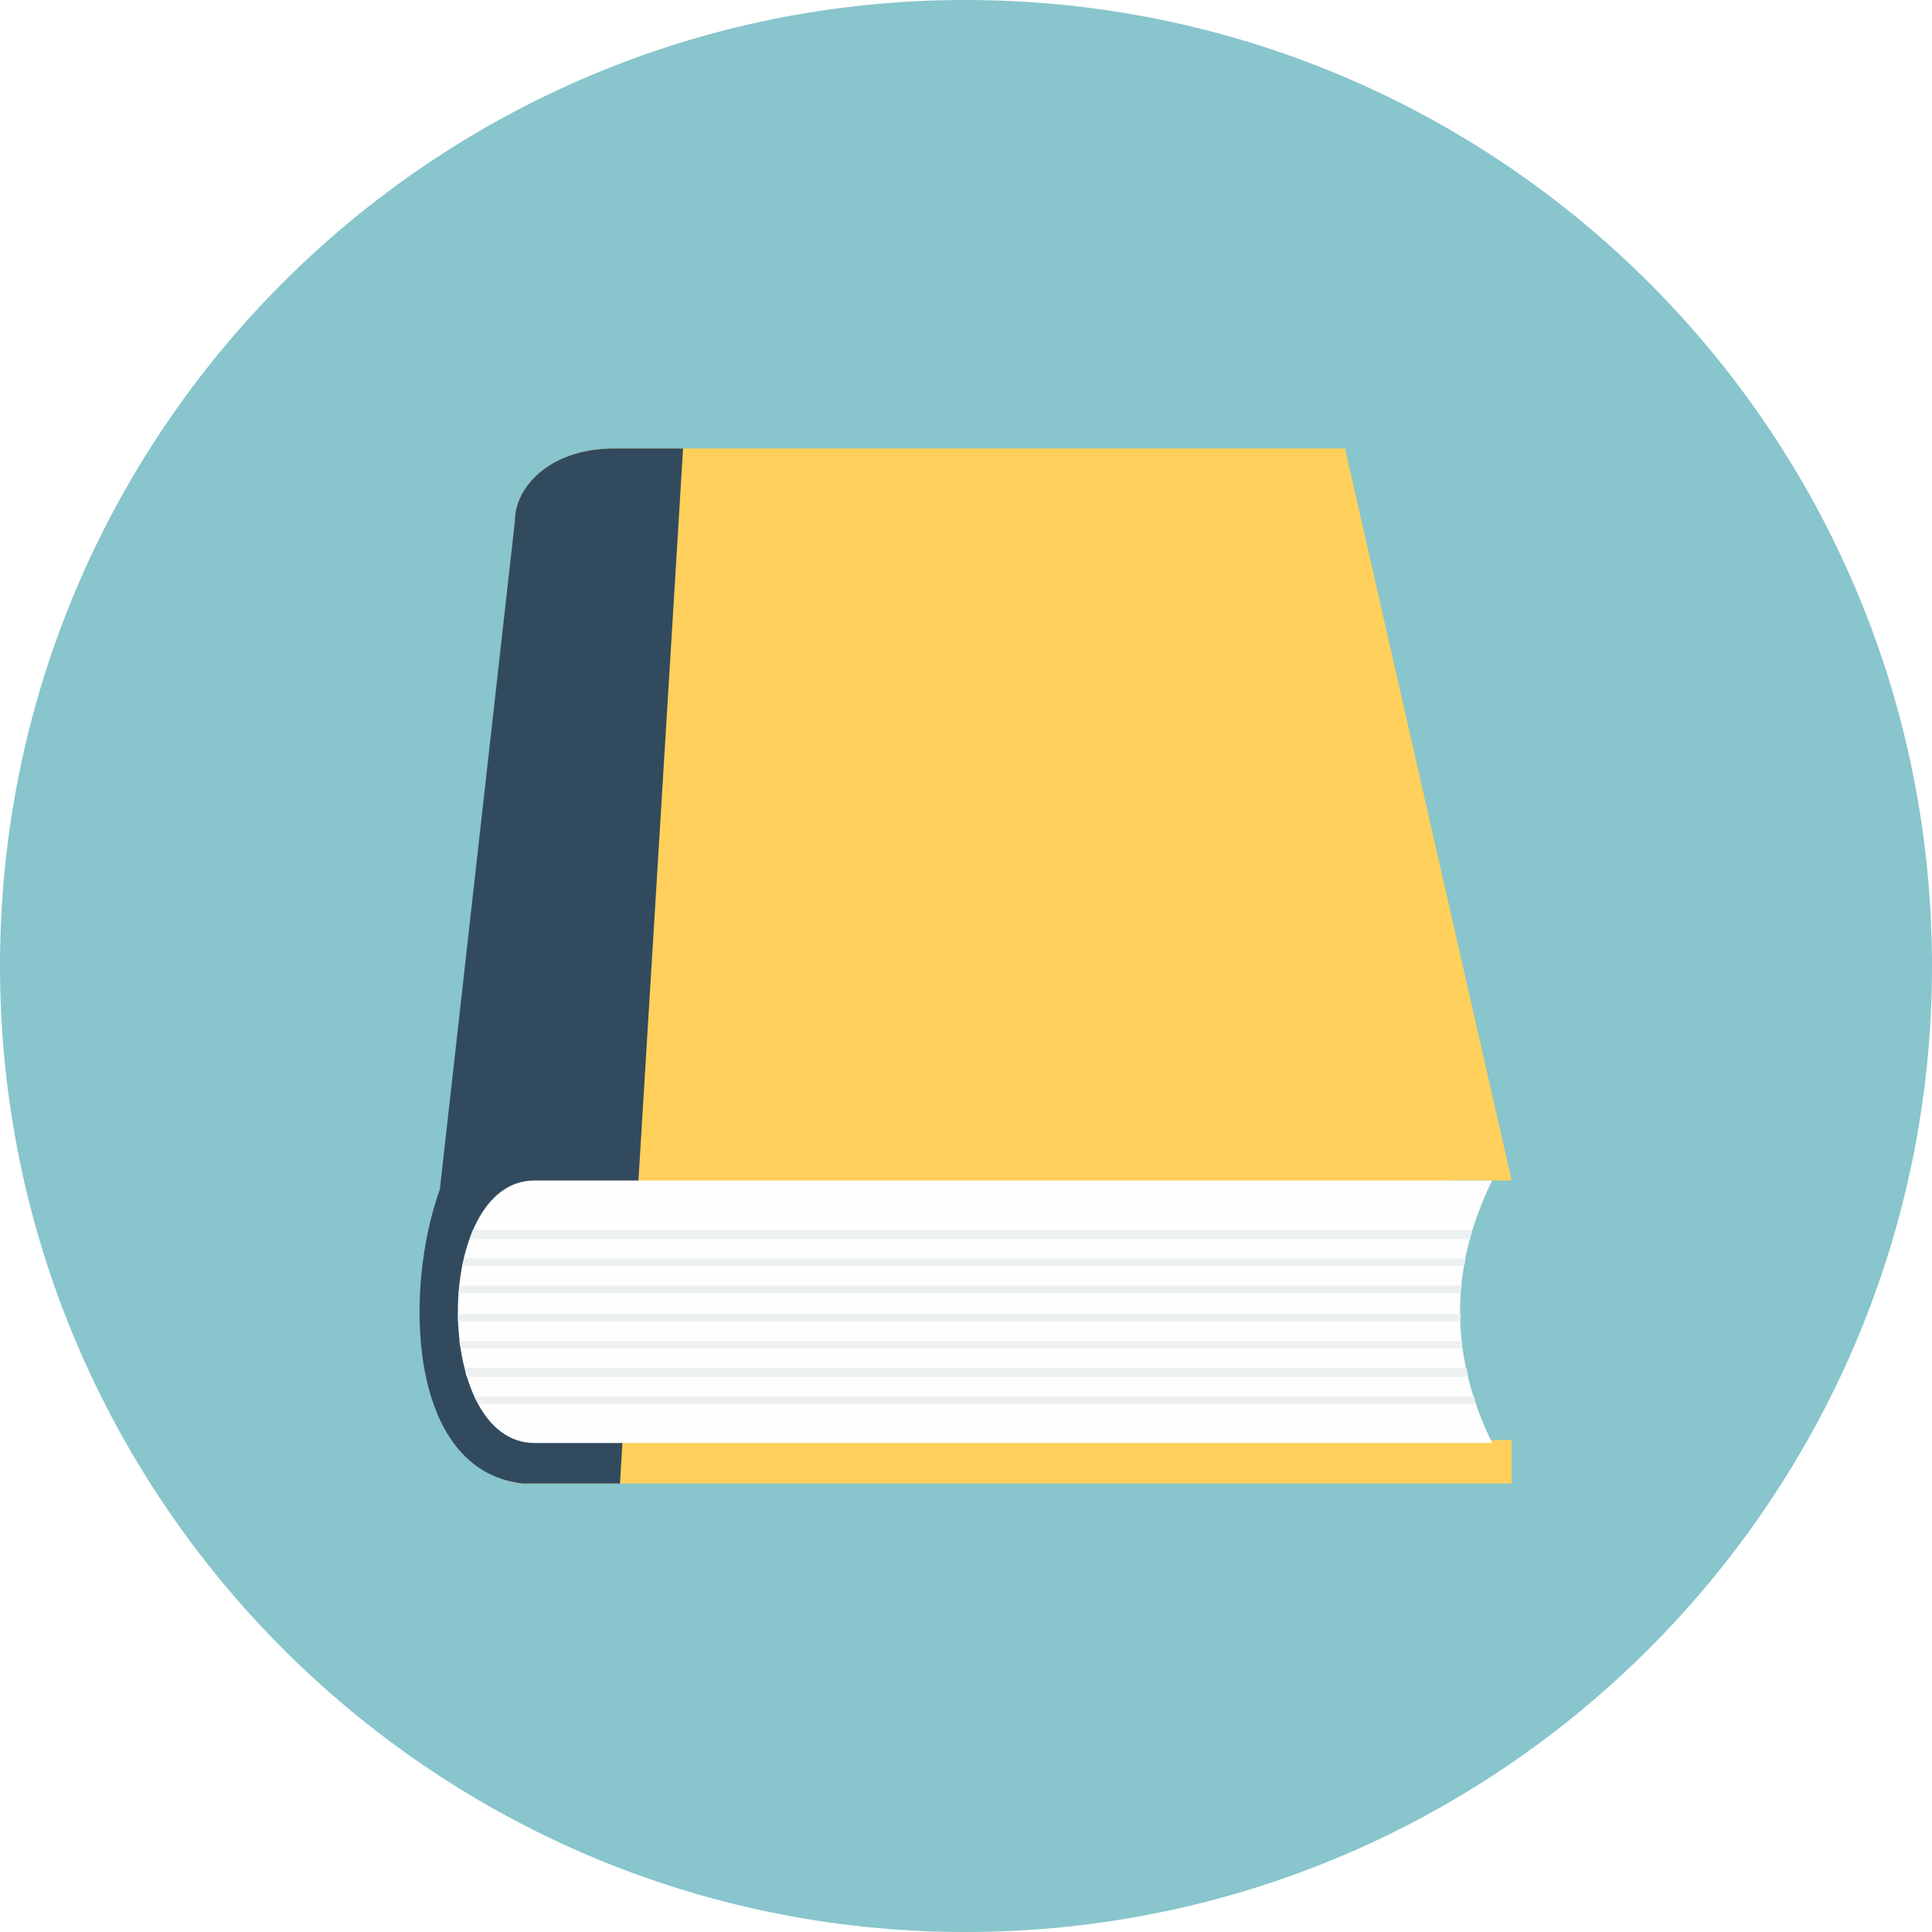
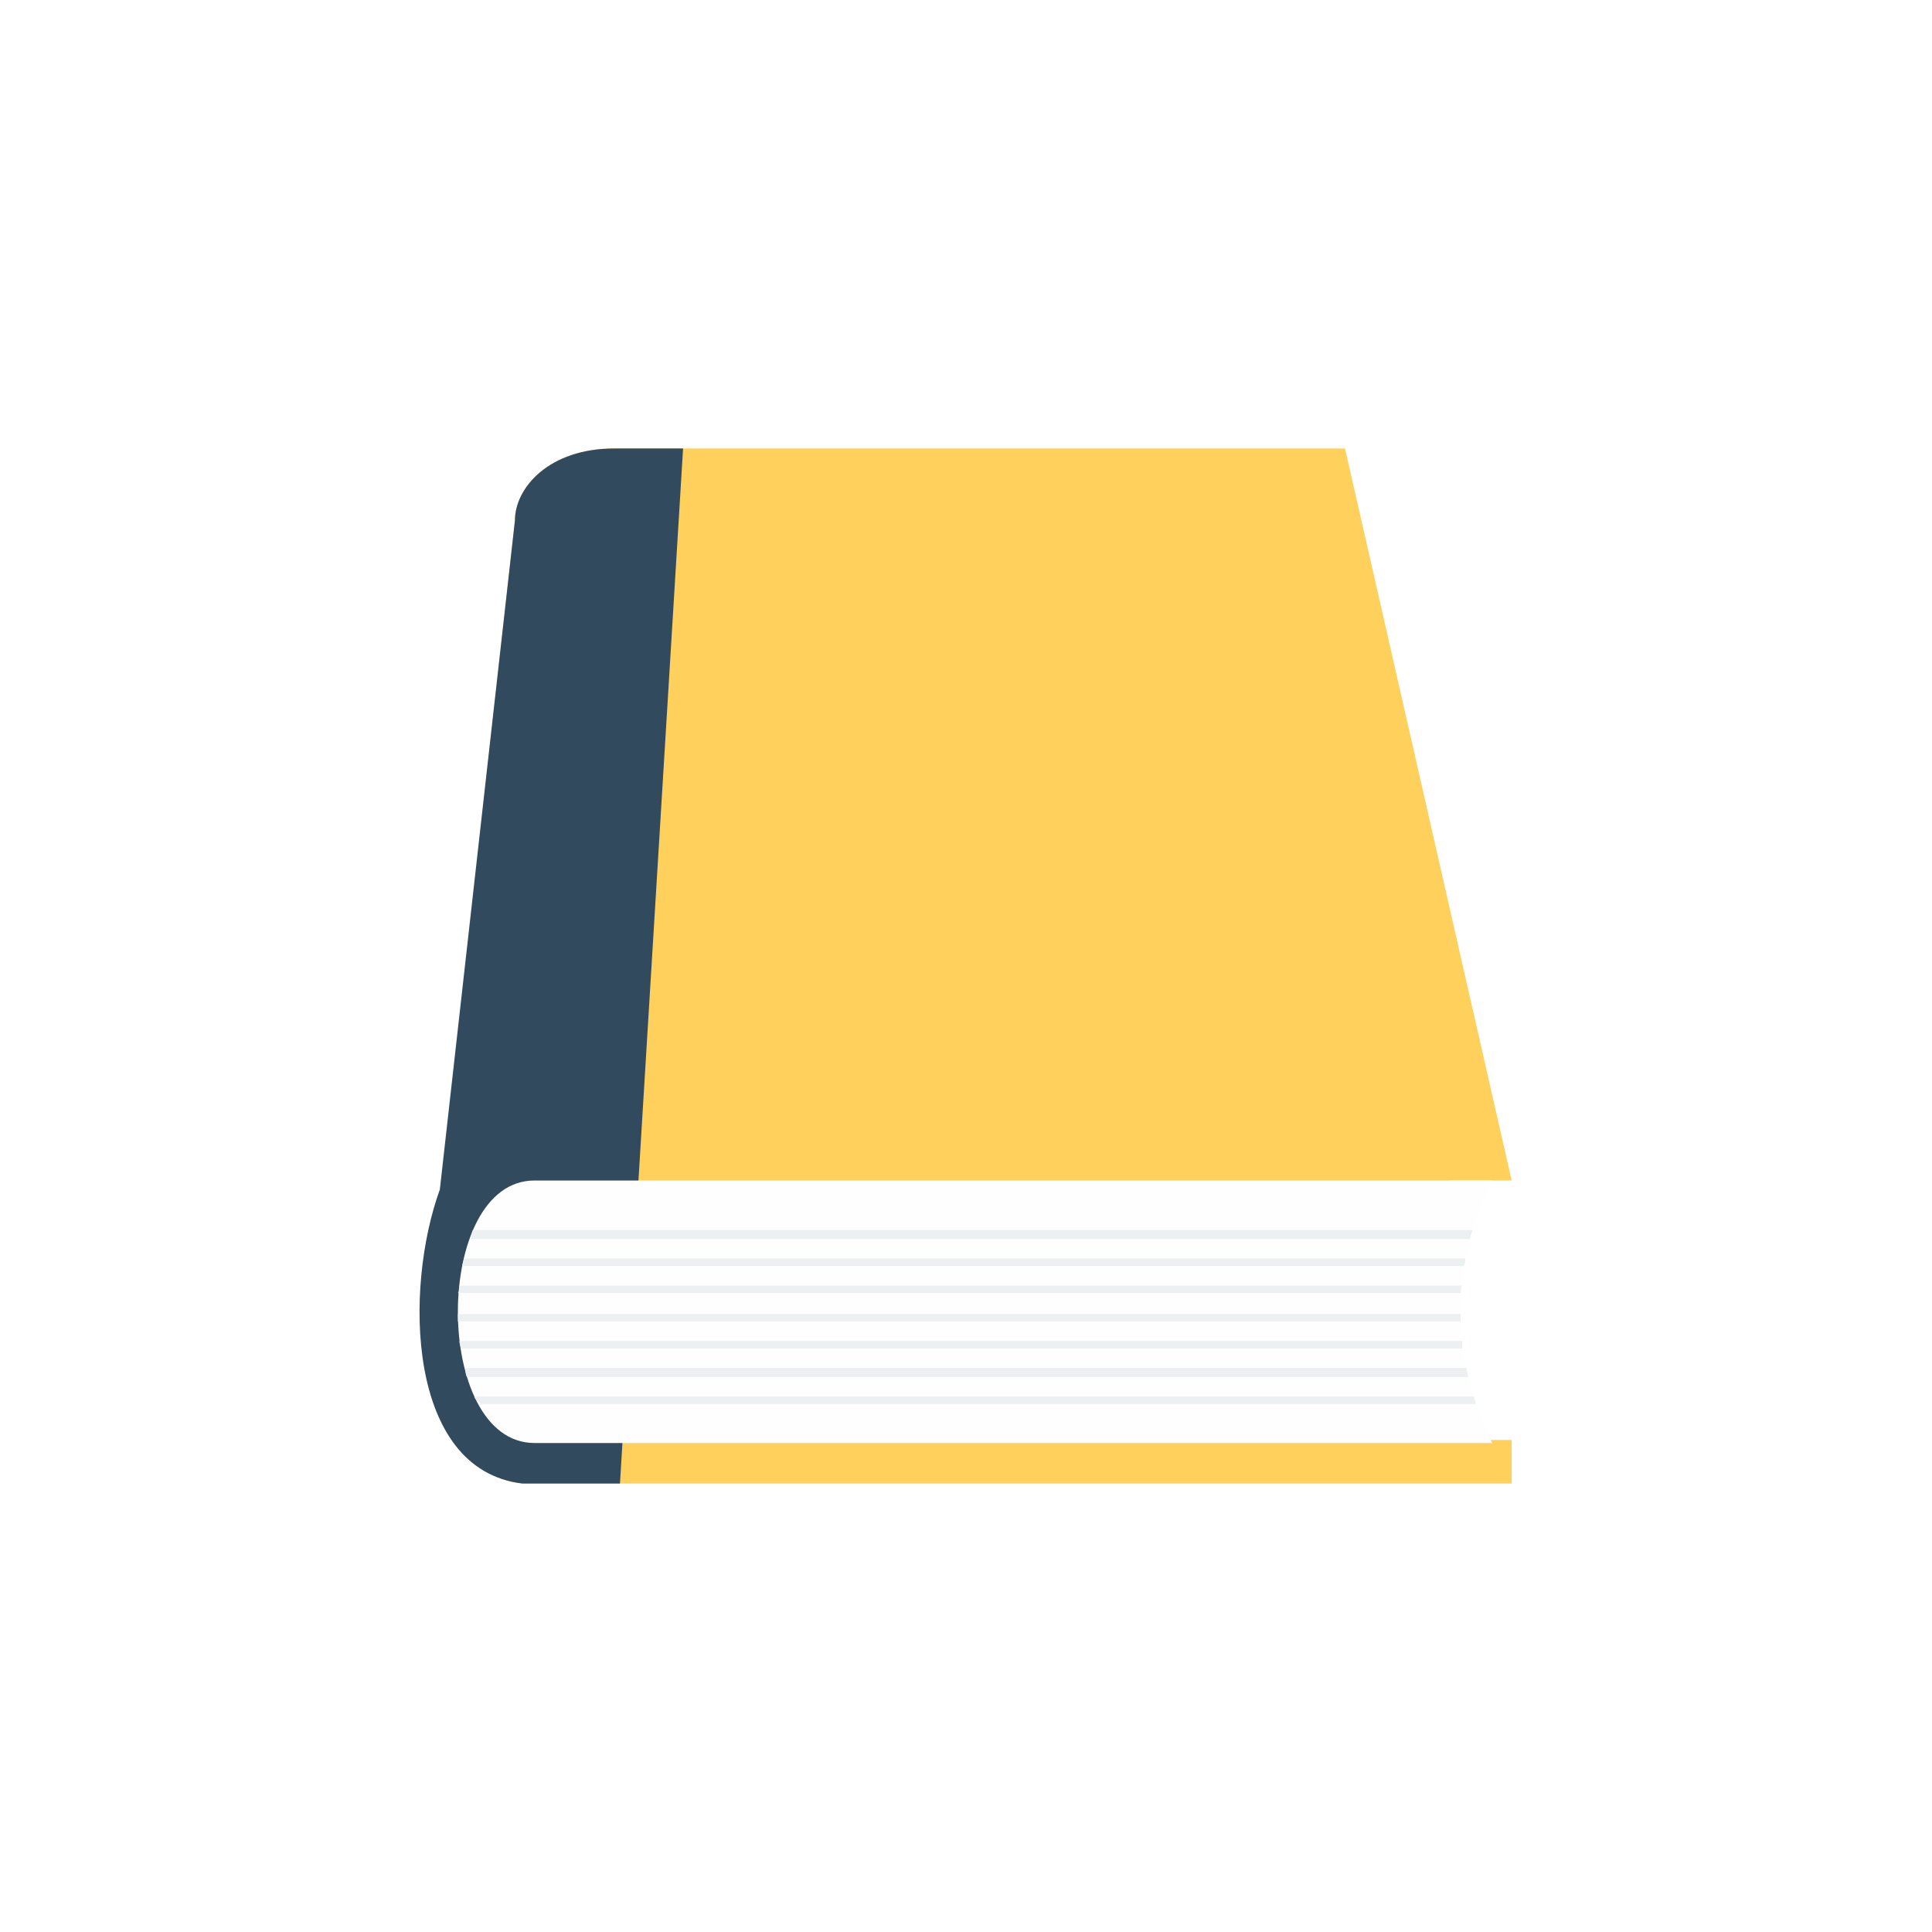
<svg xmlns="http://www.w3.org/2000/svg" height="32px" id="Layer_1" style="enable-background:new 0 0 512 512;" version="1.1" viewBox="0 0 512 512" width="32px" xml:space="preserve">
  <g>
-     <path d="M512,255.999C512,114.483,397.427,0,255.811,0   C114.577,0,0,114.483,0,255.999C0,397.118,114.577,512,255.811,512C397.427,512,512,397.118,512,255.999L512,255.999z" style="fill-rule:evenodd;clip-rule:evenodd;fill:#88C5CC;" />
    <path d="M162.709,118.858h193.736l44.16,193.987h-16.308l-0.399,68.771   h16.707v11.528H138.449c-25.064-1.989-22.68-46.107-23.872-58.038l21.887-197.172C136.464,129.192,145.604,118.858,162.709,118.858   L162.709,118.858z" style="fill-rule:evenodd;clip-rule:evenodd;fill:#FFD05B;" />
    <path d="M162.709,118.858h18.313L164.3,393.146h-25.851   c-30.628-3.583-31.422-51.679-21.886-77.916l19.9-177.294C136.464,129.192,145.604,118.858,162.709,118.858L162.709,118.858z" style="fill-rule:evenodd;clip-rule:evenodd;fill:#324A5E;" />
    <path d="M141.632,312.846H395.44   c-11.542,23.453-11.143,46.904,0,69.564H141.632C114.577,382.41,114.577,312.846,141.632,312.846L141.632,312.846z" style="fill-rule:evenodd;clip-rule:evenodd;fill:#FEFEFE;" />
    <path d="M125.321,325.969h264.951   c-0.398,0.789-0.398,1.587-0.794,2.383H124.527C124.926,327.556,124.926,326.758,125.321,325.969L125.321,325.969z    M388.286,333.521c0,0.793,0,1.191-0.398,1.984H122.542c0-0.793,0.395-1.191,0.395-1.984H388.286z M387.489,340.678   c-0.396,0.789-0.396,1.586-0.396,1.98H121.35c0.395-0.395,0.395-1.191,0.395-1.98H387.489z M387.094,348.229   c0,0.395,0,1.191,0,1.985H121.35c0-0.794,0-1.591,0-1.985H387.094z M387.489,355.383c0,0.793,0,1.59,0,1.984H122.143   c0-0.395-0.398-1.191-0.398-1.984H387.489z M388.682,362.536c0,0.797,0.398,1.595,0.398,2.383H123.734   c-0.399-0.788-0.399-1.586-0.399-2.383H388.682z M390.671,370.092c0,0.793,0.396,1.191,0.396,1.984H127.312   c-0.399-0.394-0.798-0.793-1.192-1.191c-0.399-0.395-0.399-0.793-0.399-0.793H390.671z" style="fill-rule:evenodd;clip-rule:evenodd;fill:#ECF0F1;" />
  </g>
</svg>
